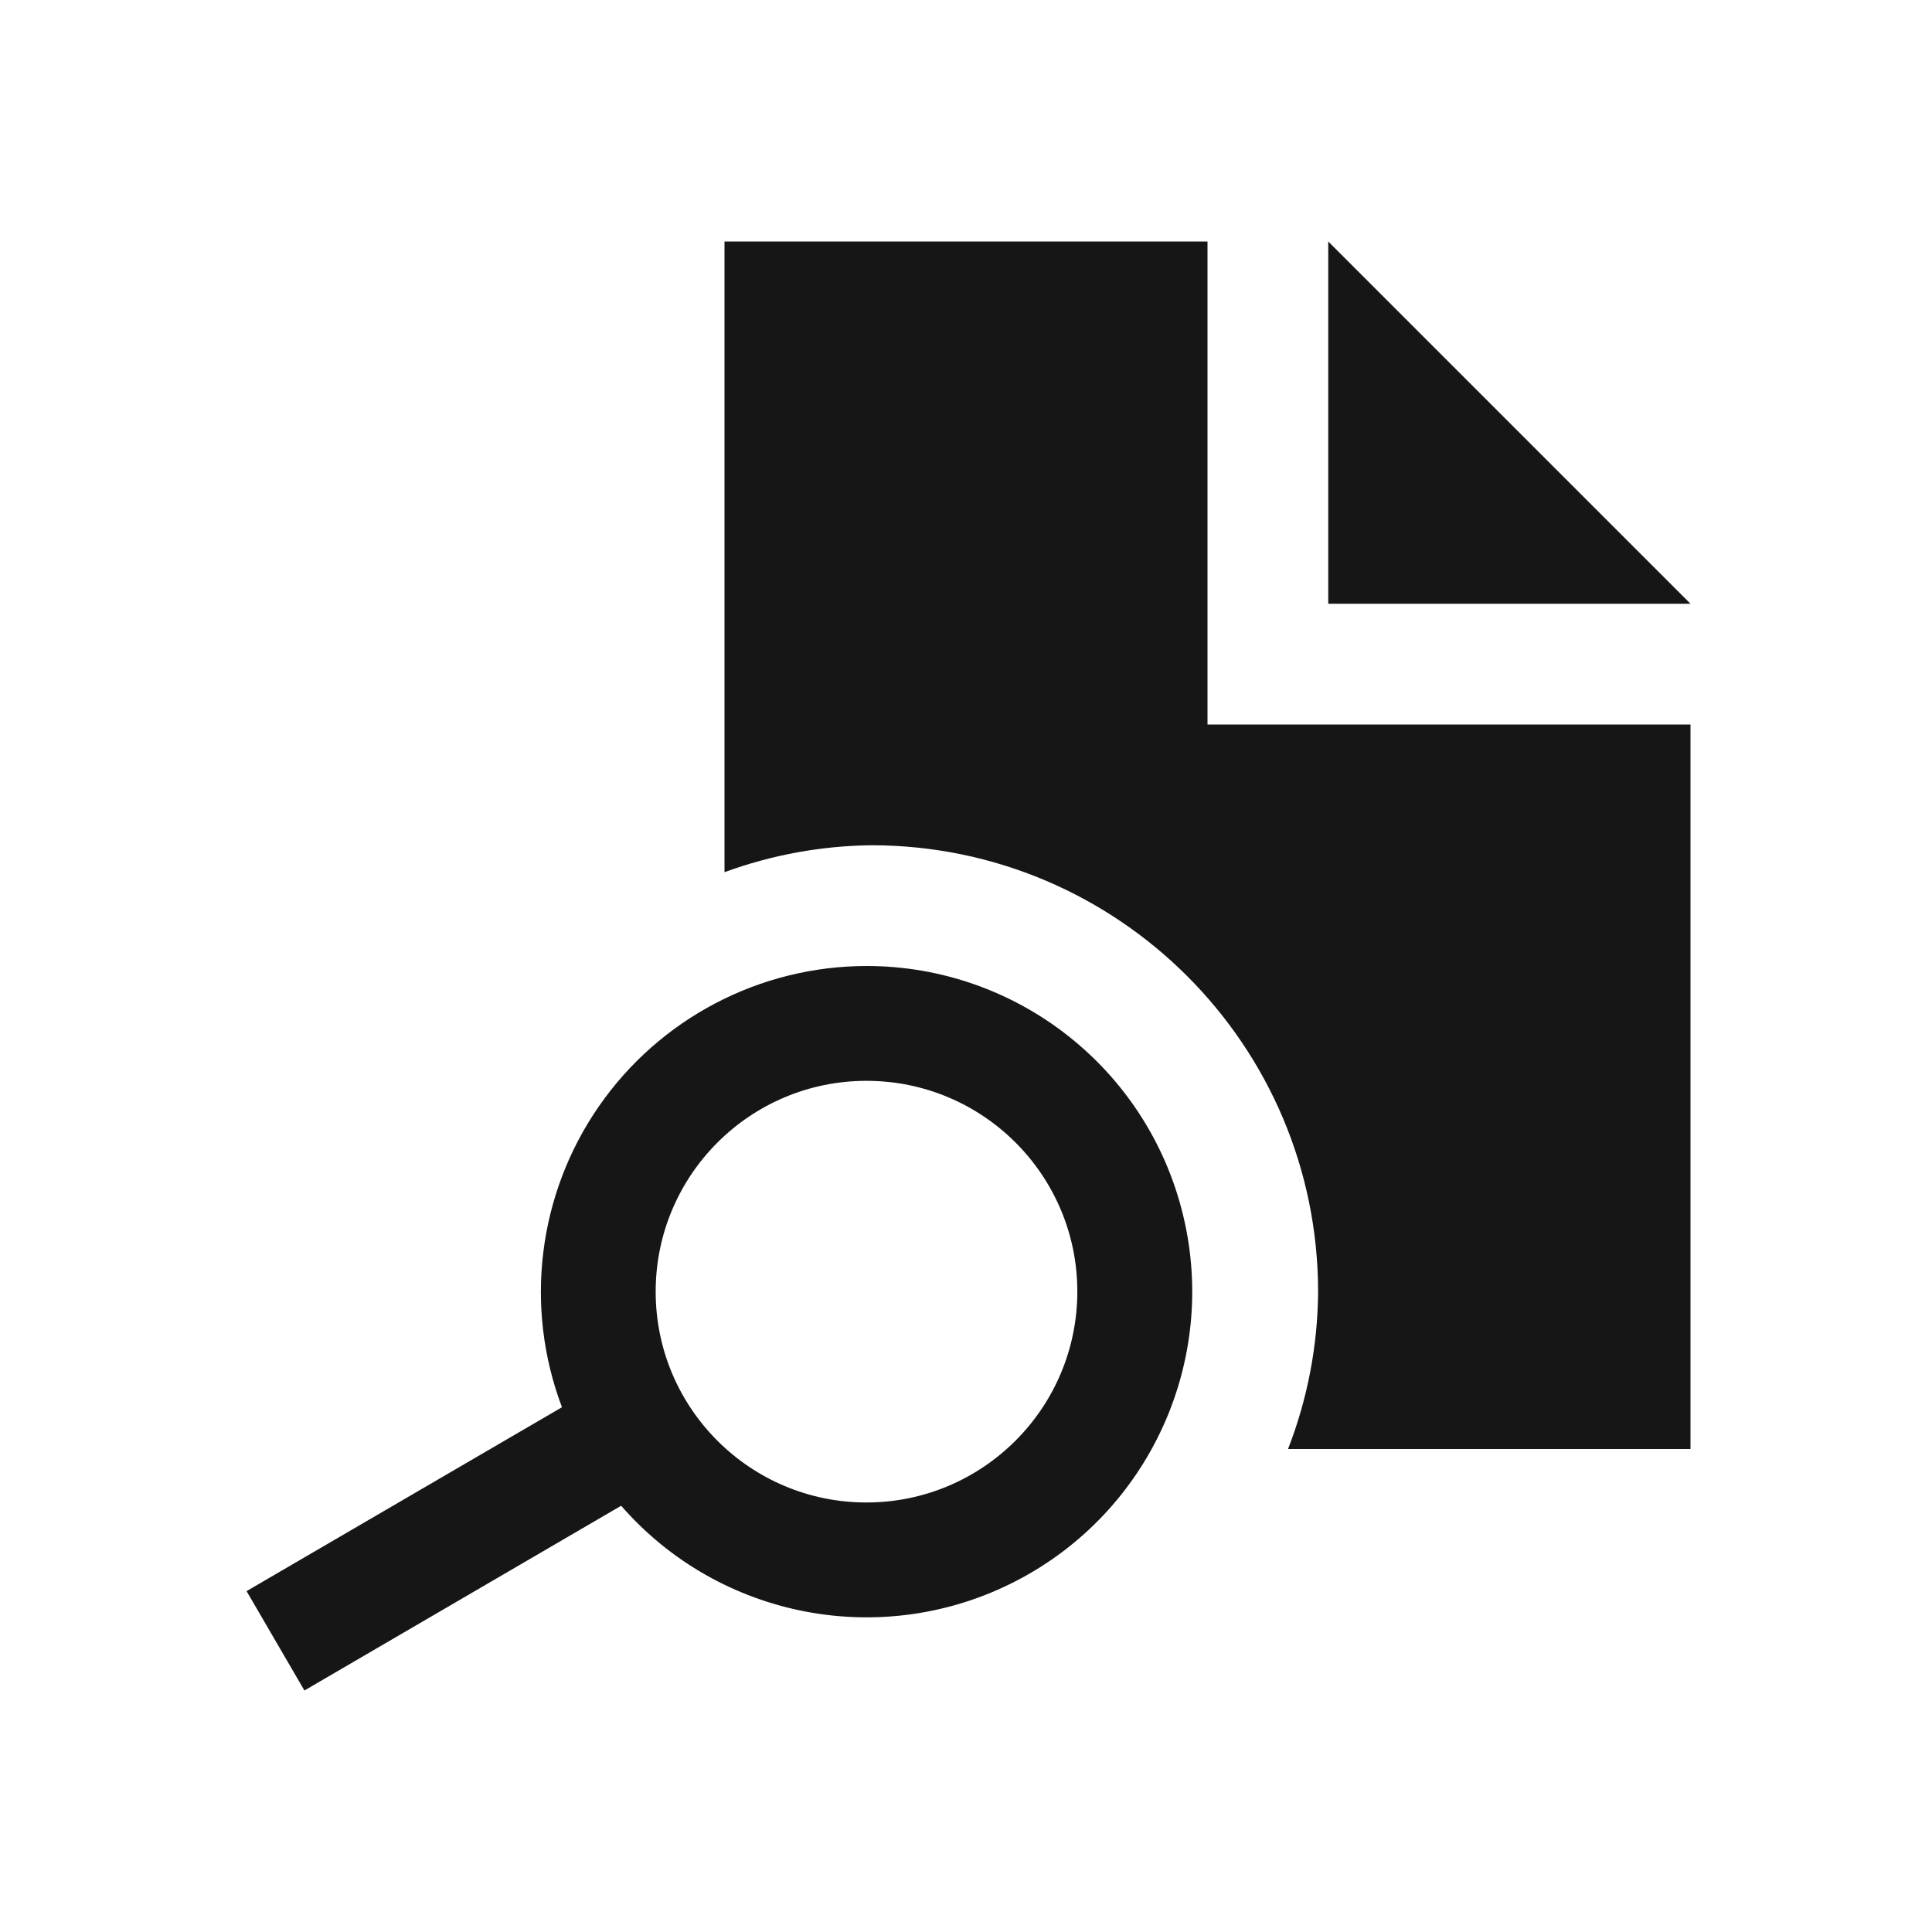
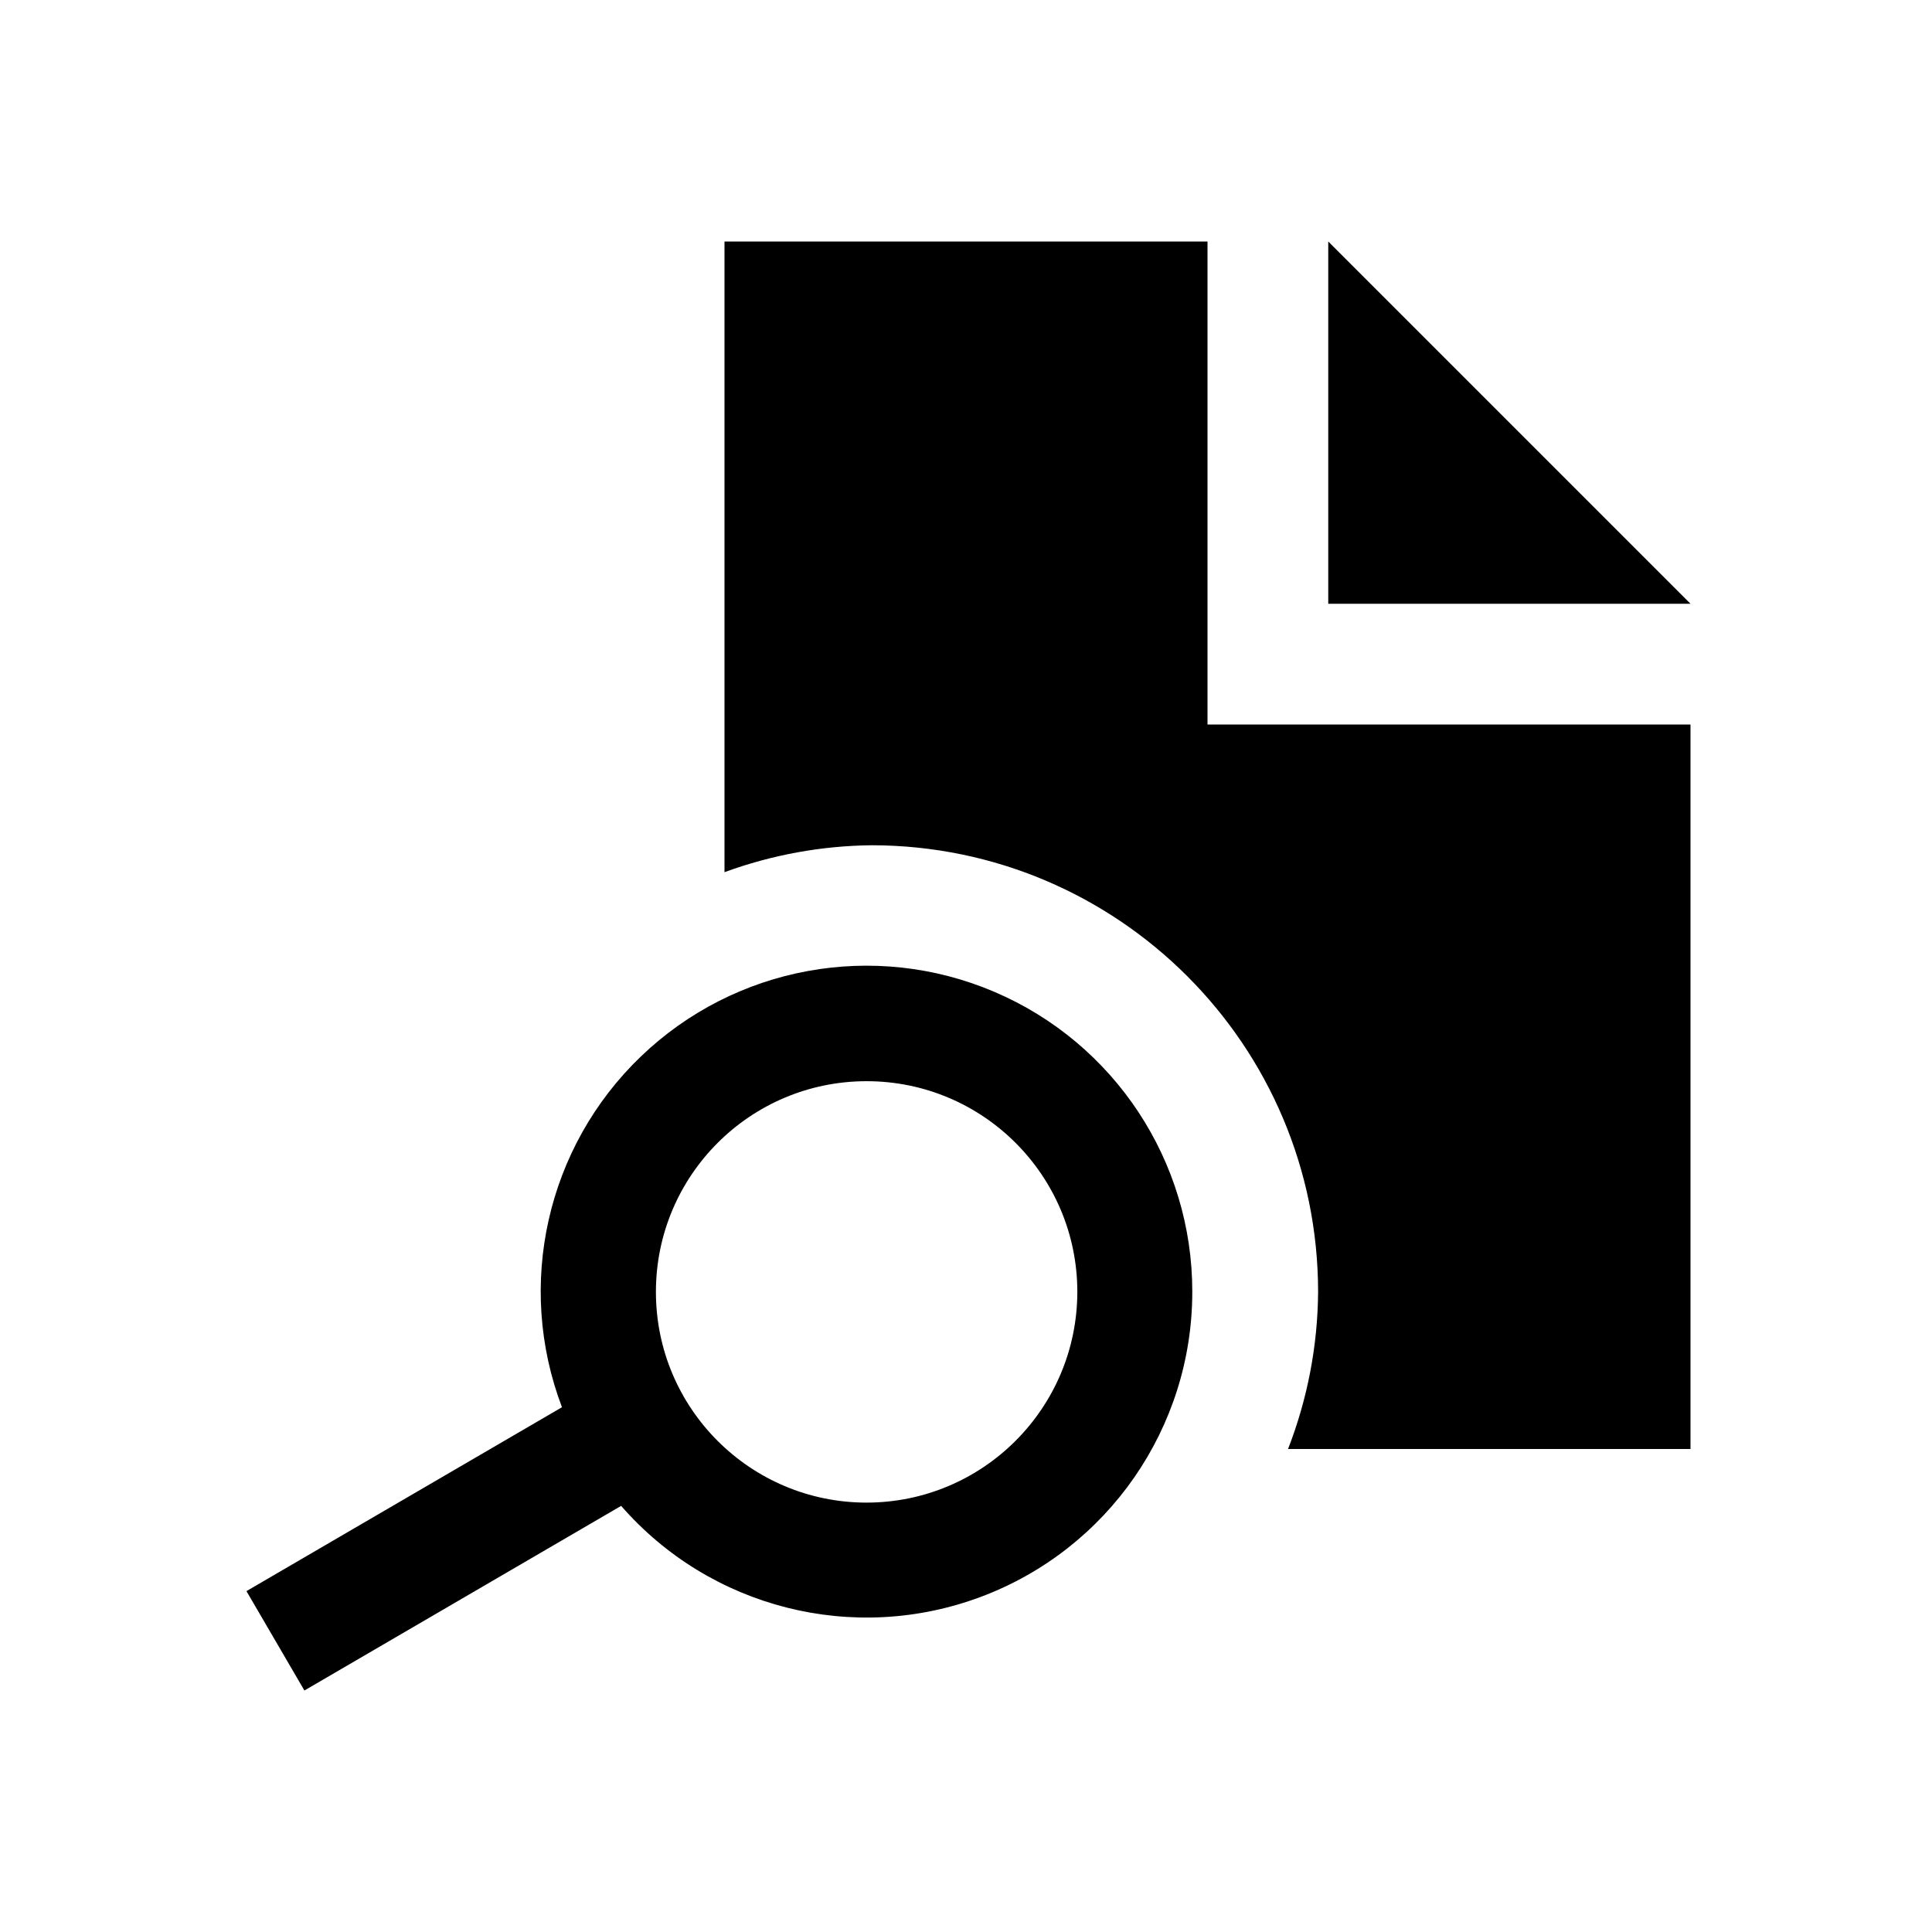
<svg xmlns="http://www.w3.org/2000/svg" id="Layer_1" data-name="Layer 1" viewBox="0 0 16 16">
-   <path d="M10,6V2H6V7.223A3.654,3.654,0,0,1,7.22,7,3.701,3.701,0,0,1,10.916,10.698,3.662,3.662,0,0,1,10.667,12H14V6Z" style="fill:#161617" />
-   <polygon points="11 2 11 5 14 5 11 2" style="fill:#161617" />
-   <path d="M7.177,8a2.699,2.699,0,0,0-2.523,3.654L2.042,13.177,2.521,14l2.623-1.53A2.697,2.697,0,1,0,7.177,8Zm0,4.443A1.746,1.746,0,1,1,8.922,10.698,1.748,1.748,0,0,1,7.177,12.443Z" style="fill:#161617" />
+   <path class="cls-1" d="M14,6v6H10.667a3.662,3.662,0,0,0,.249-1.302A3.701,3.701,0,0,0,7.22,7,3.654,3.654,0,0,0,6,7.223V2h4V6ZM11,2V5h3ZM9.874,10.698a2.697,2.697,0,0,1-4.73,1.773L2.521,14l-.48-.823,2.613-1.523a2.698,2.698,0,1,1,5.22-.956Zm-.952,0a1.745,1.745,0,1,0-1.745,1.746A1.747,1.747,0,0,0,8.922,10.698Z" />
</svg>
